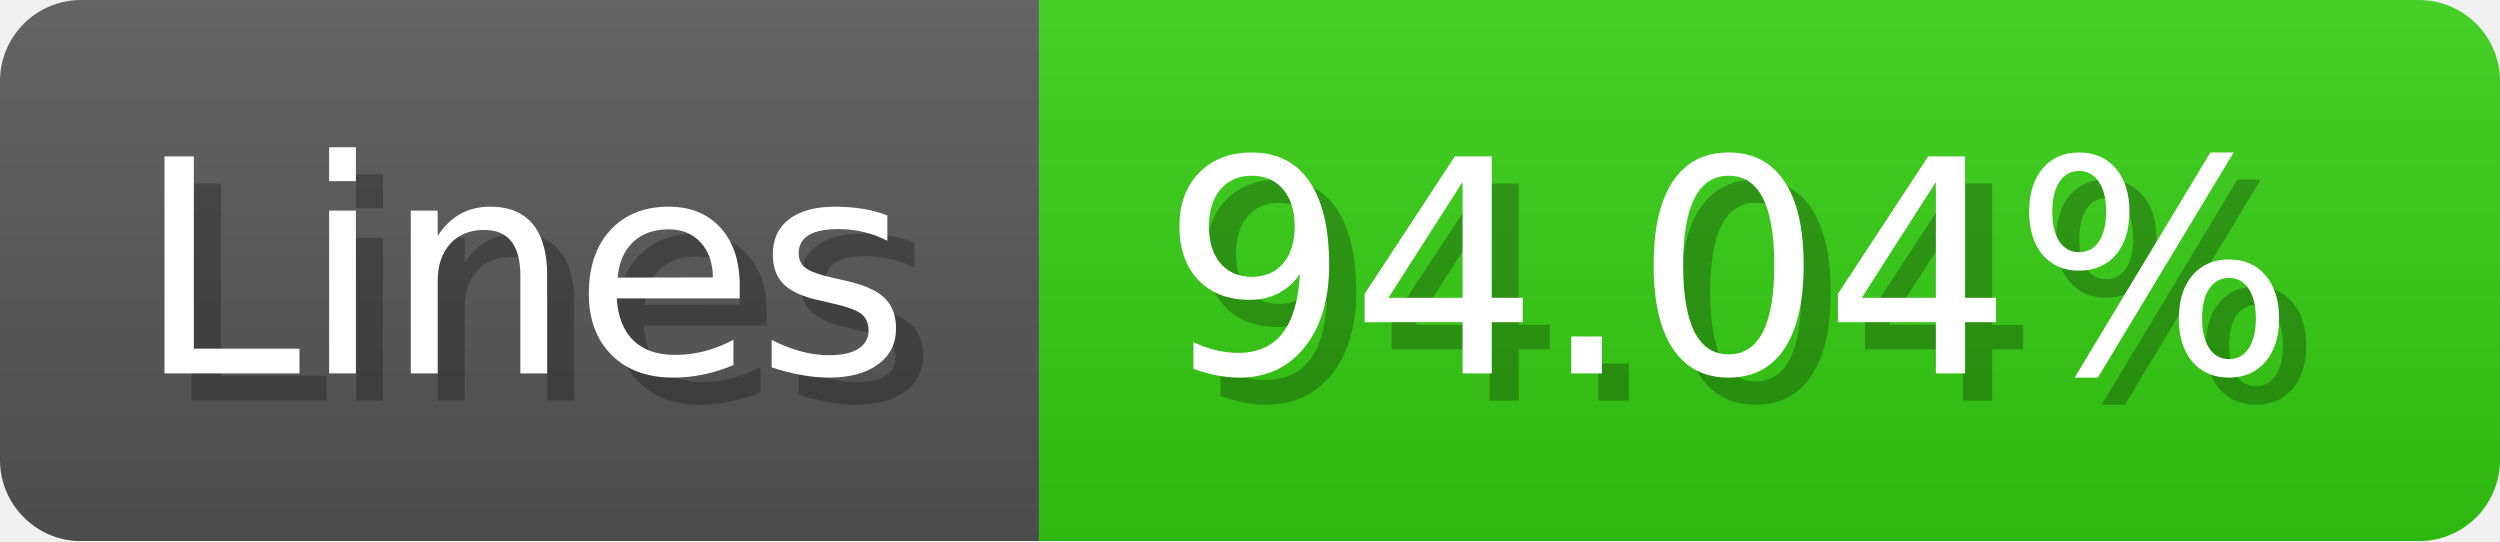
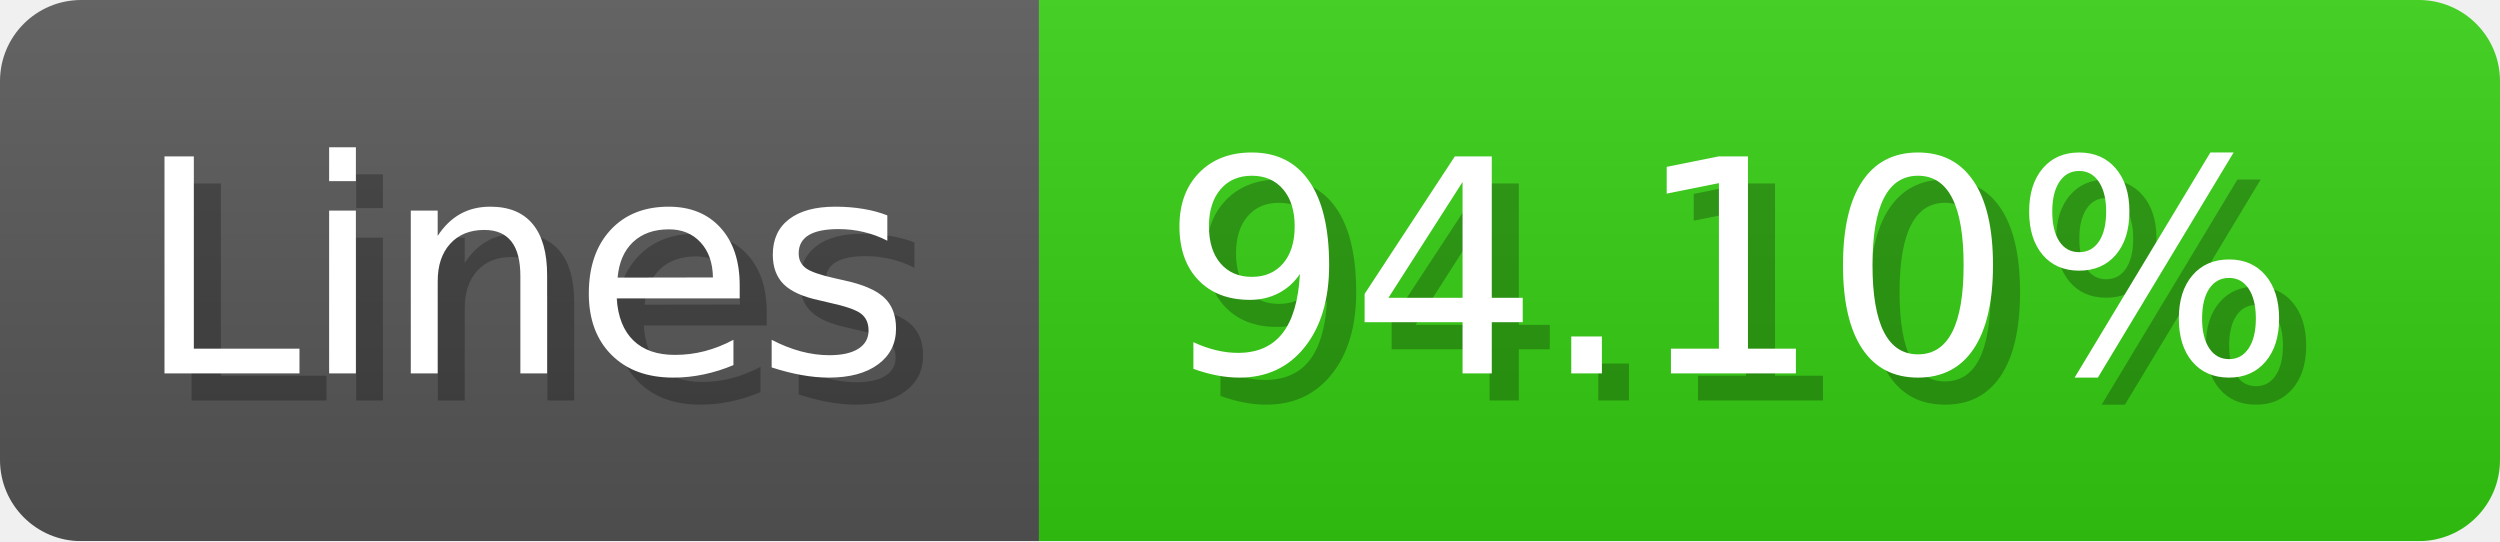
- <svg xmlns="http://www.w3.org/2000/svg" width="92.4" height="20" viewBox="0 0 924 200" role="img" aria-label="Lines: 94.04%">
+ <svg xmlns="http://www.w3.org/2000/svg" width="92.4" height="20" viewBox="0 0 924 200" role="img" aria-label="Lines: 94.10%">
  <linearGradient id="a" x2="0" y2="100%">
    <stop offset="0" stop-opacity=".1" stop-color="#EEE" />
    <stop offset="1" stop-opacity=".1" />
  </linearGradient>
  <mask id="m">
    <rect width="924" height="200" rx="30" fill="#FFF" />
  </mask>
  <g mask="url(#m)">
    <rect width="384" height="200" fill="#555" />
    <rect width="540" height="200" fill="#3C1" x="384" />
    <rect width="924" height="200" fill="url(#a)" />
  </g>
  <g aria-hidden="true" fill="#fff" text-anchor="start" font-family="Verdana,DejaVu Sans,sans-serif" font-size="110">
    <text x="60" y="148" textLength="284" fill="#000" opacity="0.25">Lines</text>
    <text x="50" y="138" textLength="284">Lines</text>
-     <text x="439" y="148" textLength="440" fill="#000" opacity="0.25">94.04%</text>
-     <text x="429" y="138" textLength="440">94.04%</text>
+     <text x="439" y="148" textLength="440" fill="#000" opacity="0.25">94.10%</text>
+     <text x="429" y="138" textLength="440">94.10%</text>
  </g>
</svg>
